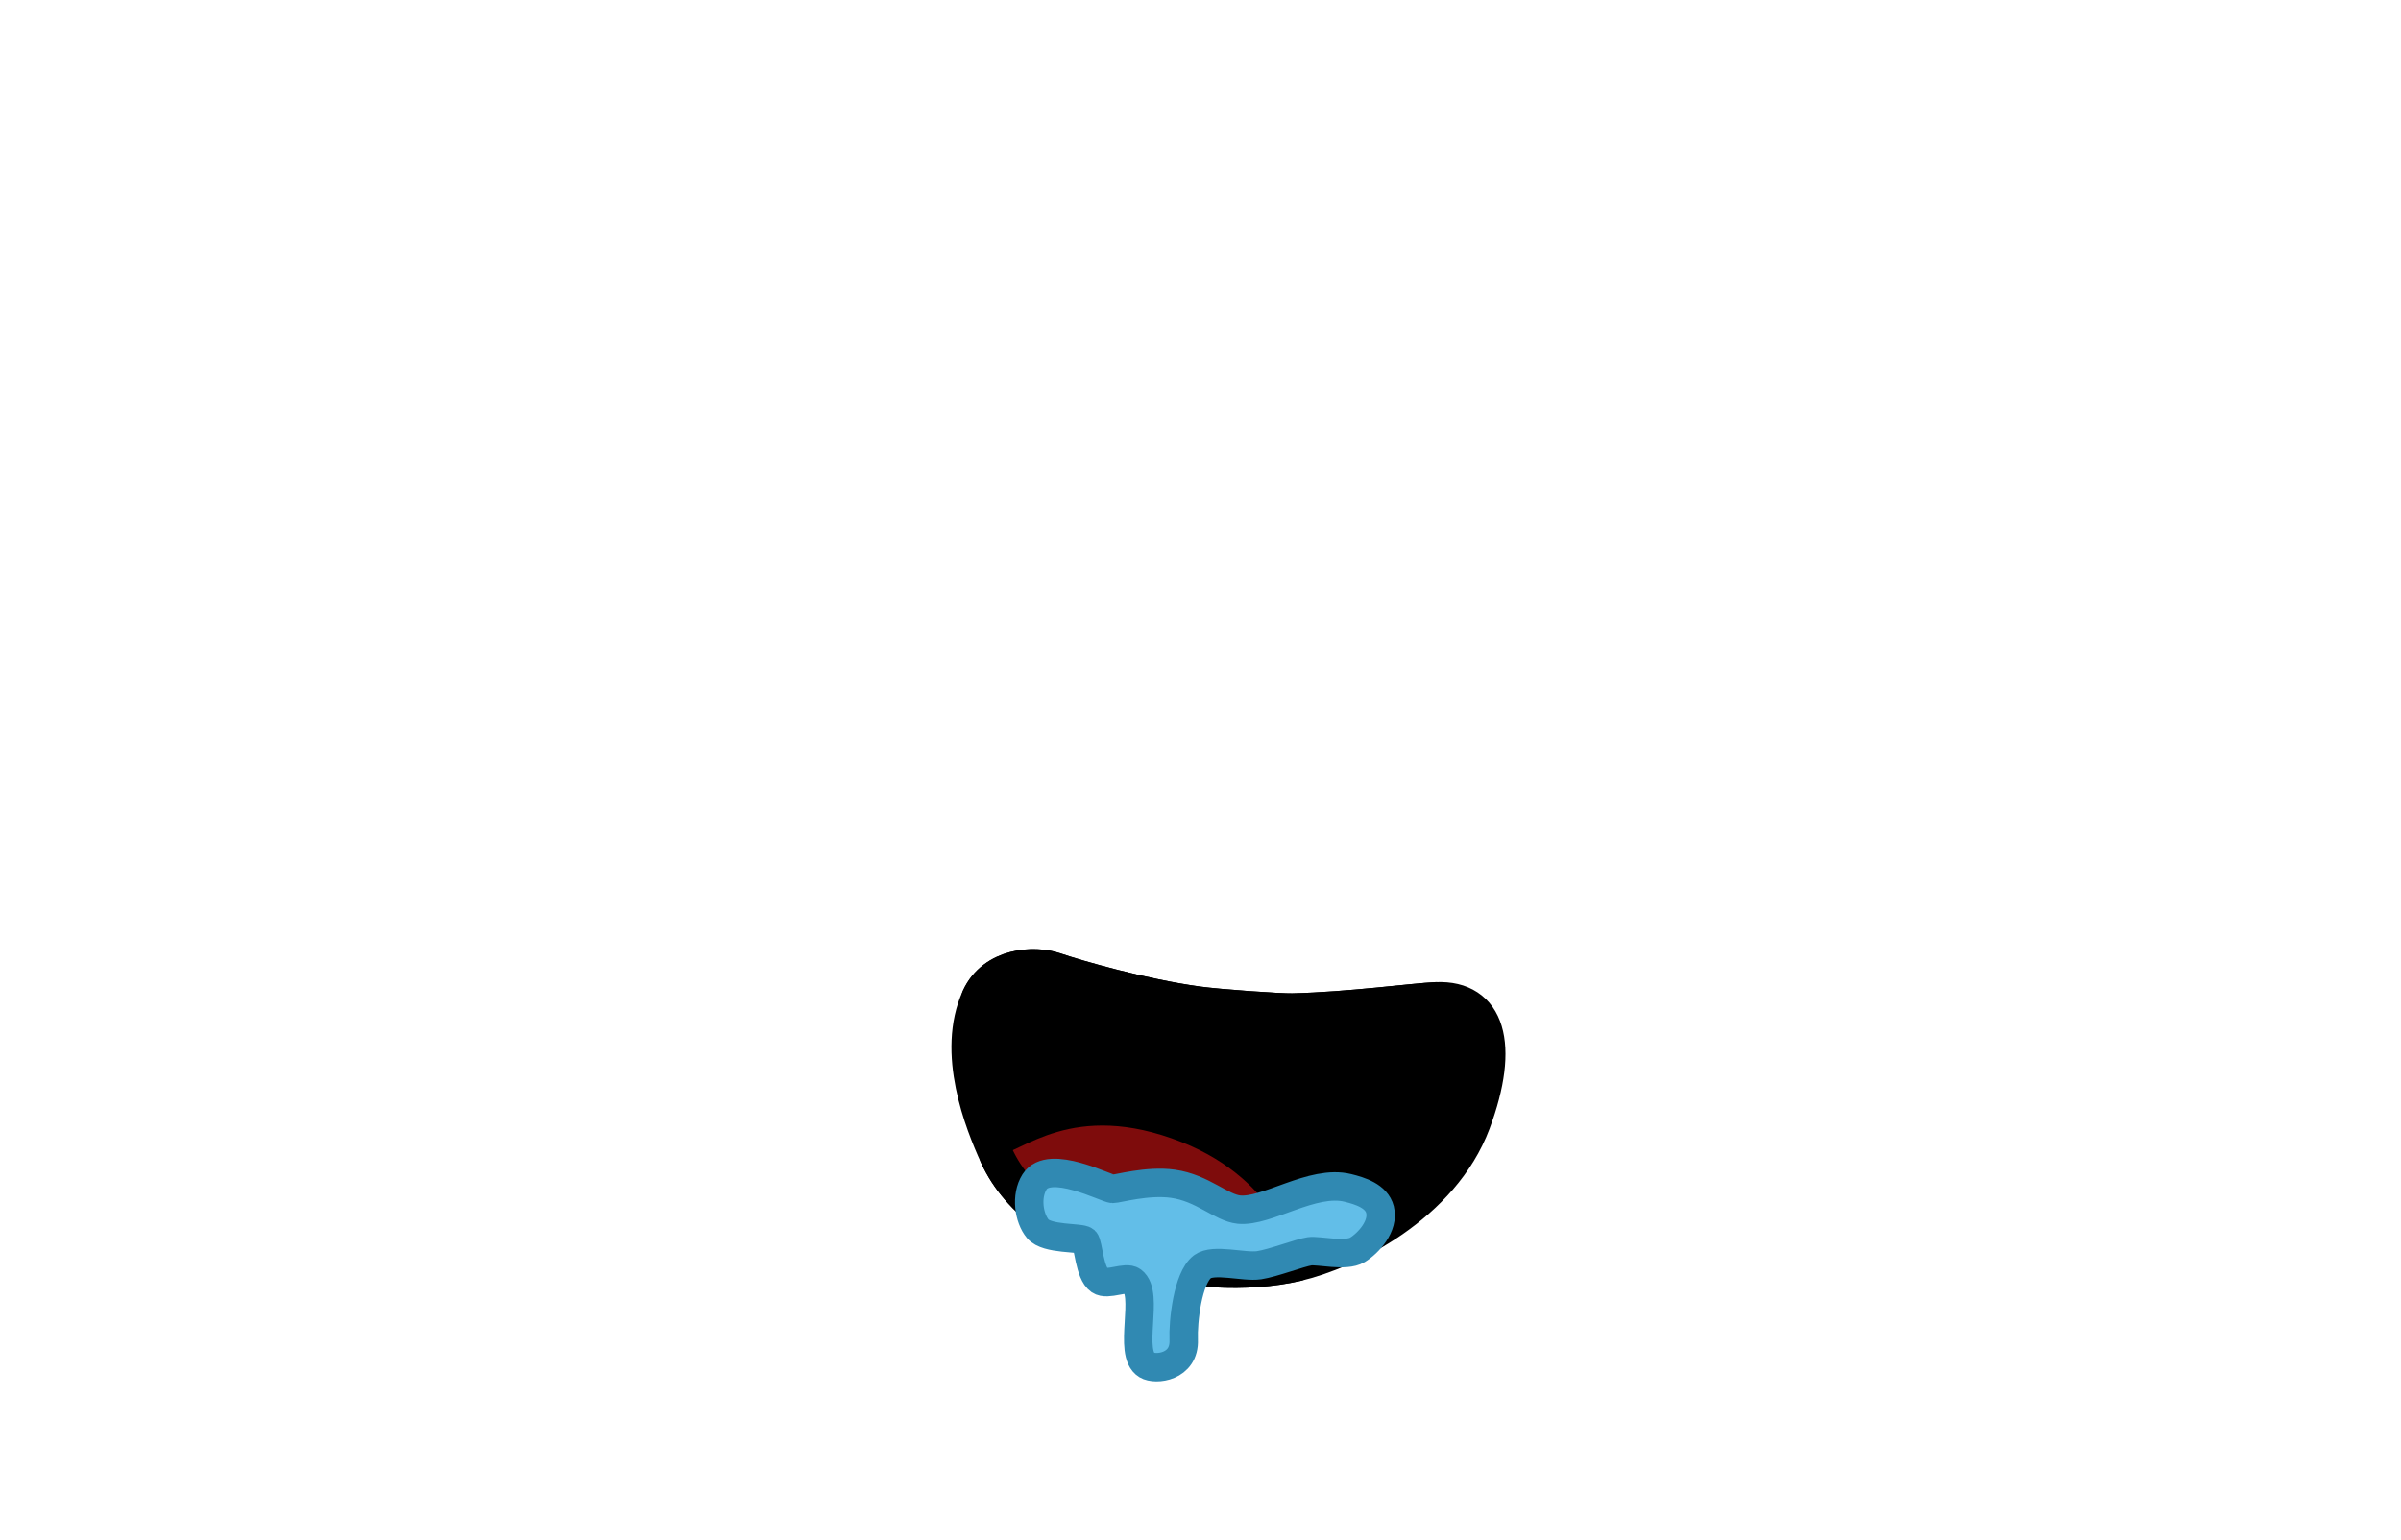
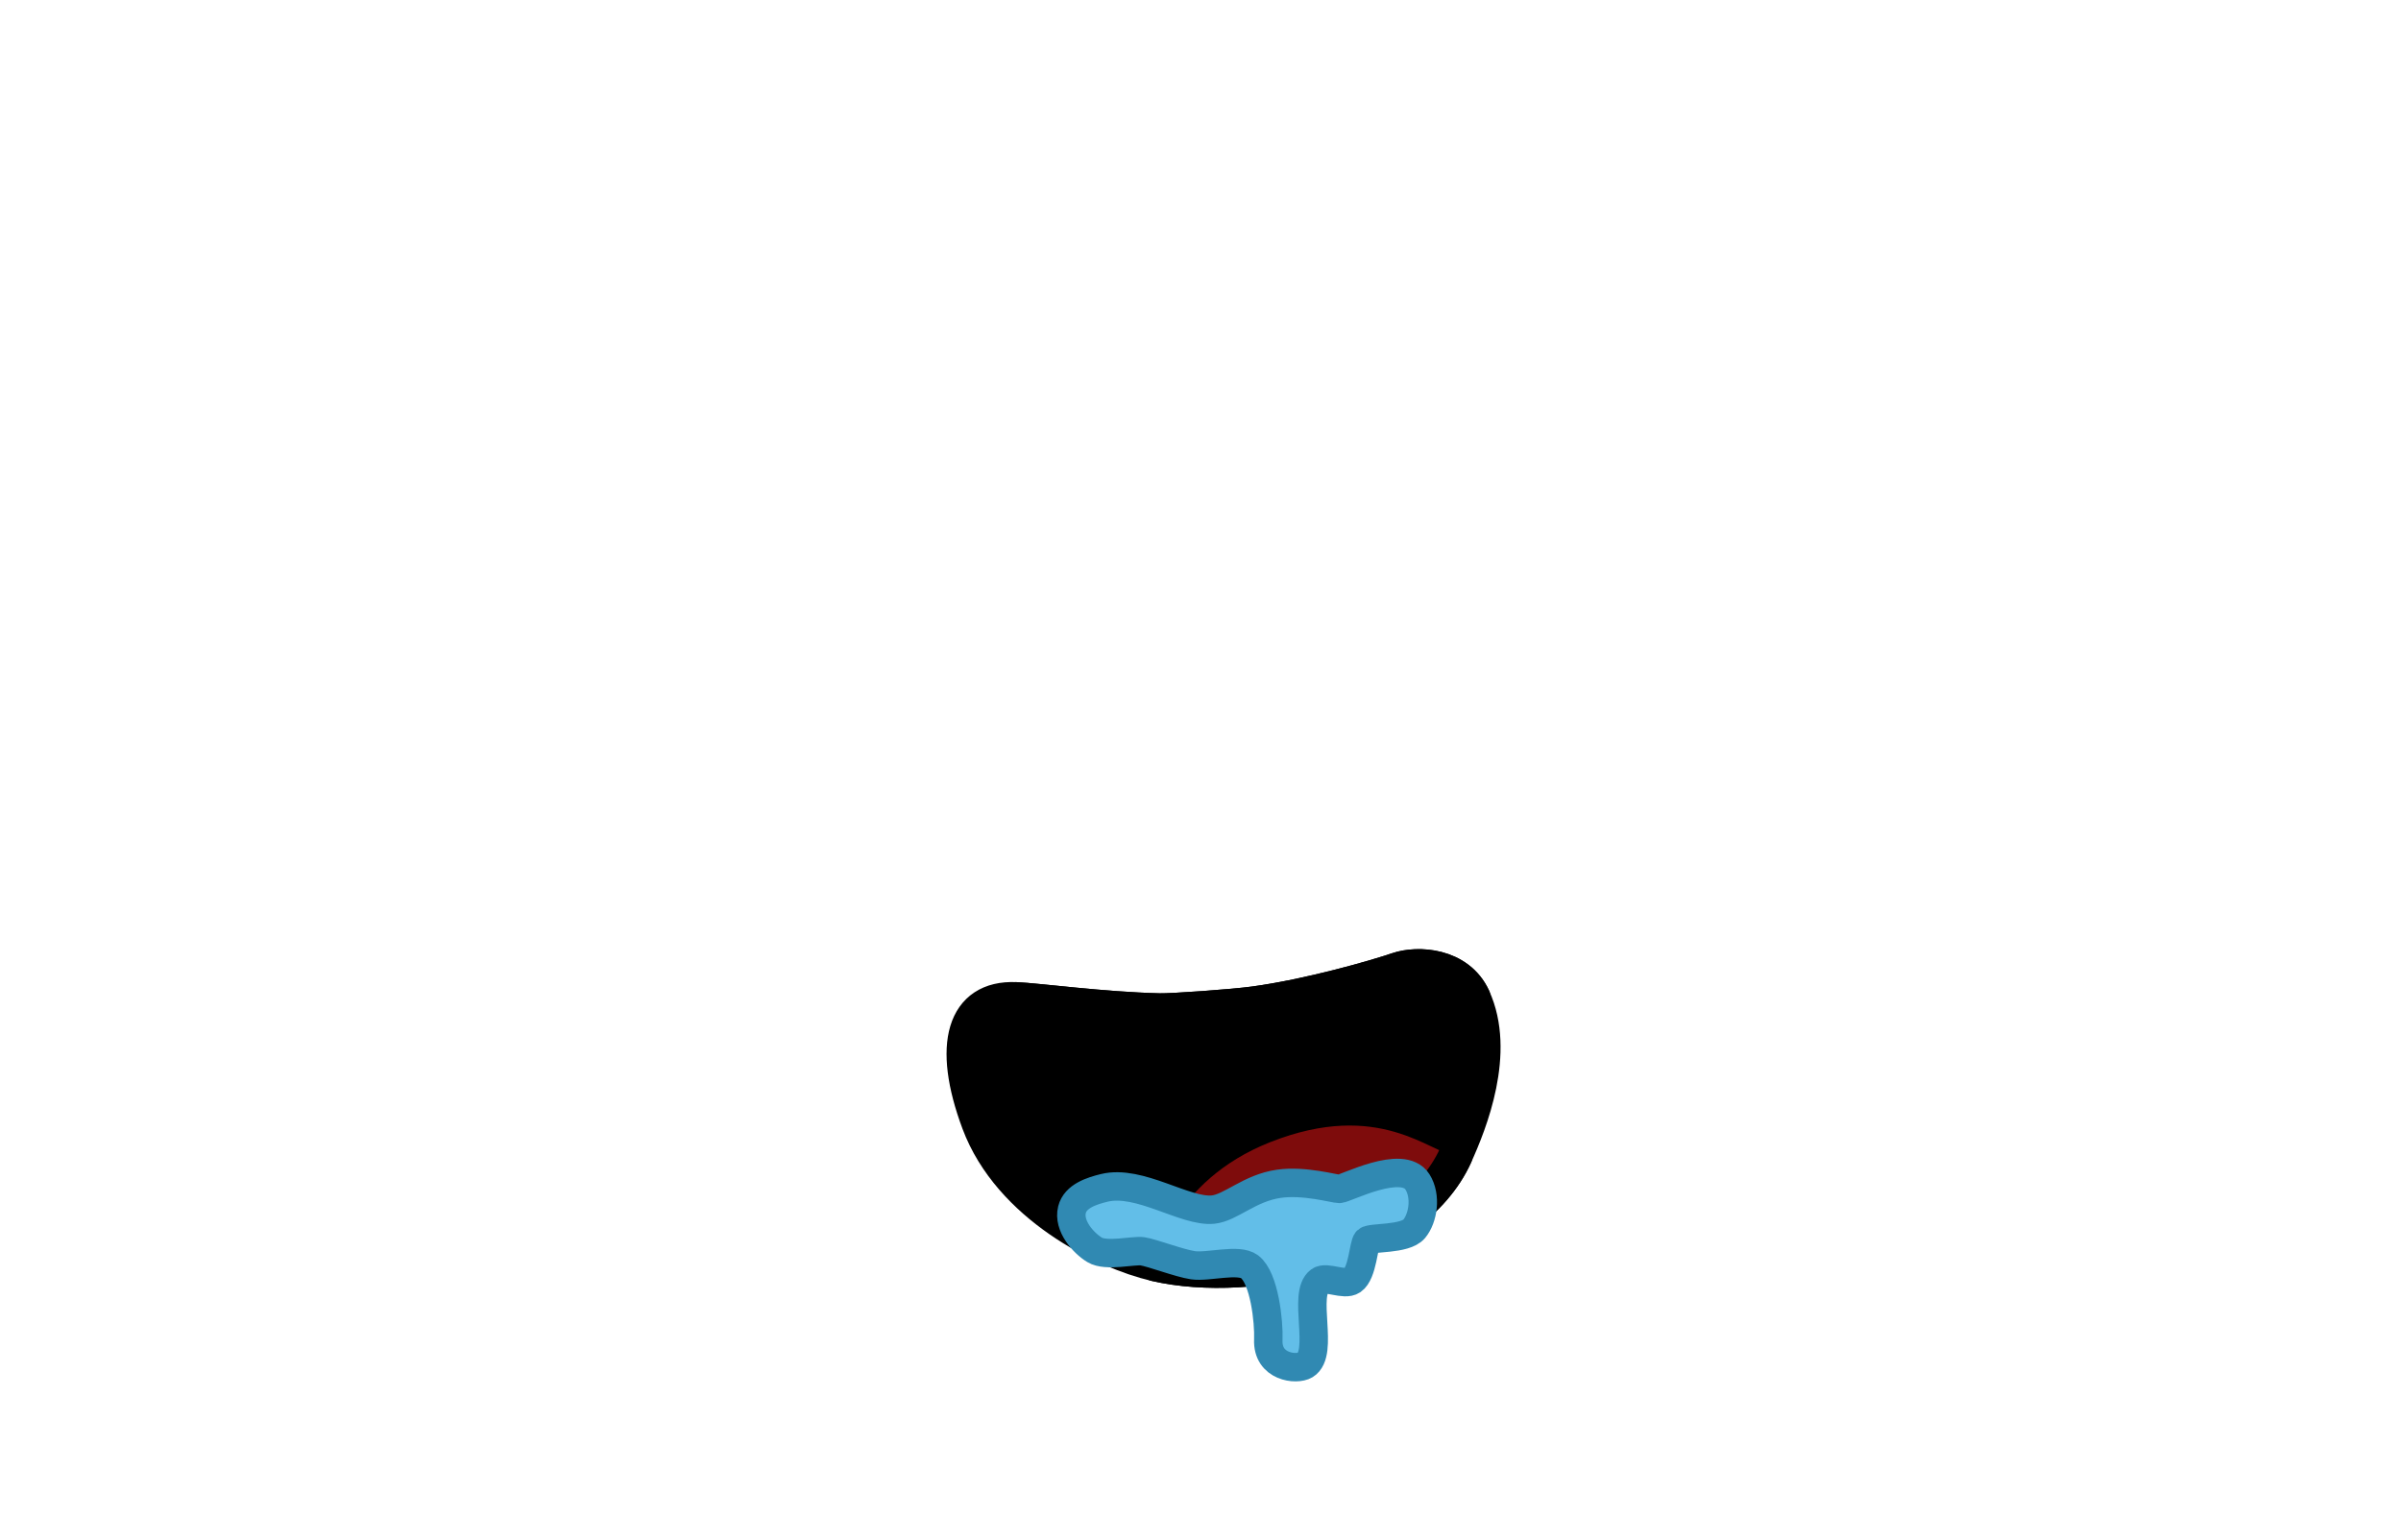
<svg xmlns="http://www.w3.org/2000/svg" width="1266" height="812" viewBox="0 0 1266 812">
-   <path d="M757.39 527.01C745.34 527.53 711.56 532.2 681.46 532.91C674.91 533.06 642.86 530.8 631.49 529.25C602.5 525.3 567.71 515.31 556.02 511.31C545.34 507.65 523.94 508.77 515.93 526.23C502.73 555.01 517.67 592.43 525.43 609.48C548.44 660.04 632.01 678.74 683.74 666.82C710.81 660.59 760.56 636.09 776.97 592.21C792.37 551 784.66 525.86 757.39 527.01Z" fill="#000000" fill-rule="evenodd" />
-   <path d="M757.39 527.01C745.34 527.53 711.56 532.2 681.46 532.91C674.91 533.06 642.86 530.8 631.49 529.25C602.5 525.3 567.71 515.31 556.02 511.31C545.34 507.65 523.94 508.77 515.93 526.23C502.73 555.01 517.67 592.43 525.43 609.48C548.44 660.04 632.01 678.74 683.74 666.82C710.81 660.59 760.56 636.09 776.97 592.21C792.37 551 784.66 525.86 757.39 527.01" fill="none" stroke="#000000" stroke-linecap="round" stroke-linejoin="round" stroke-width="18" />
-   <path d="M757.39 527.01C745.34 527.53 711.56 532.2 681.46 532.91C674.91 533.06 642.86 530.8 631.49 529.25C602.5 525.3 567.71 515.31 556.02 511.31C545.34 507.65 523.94 508.77 515.93 526.23" fill="none" stroke="#000000" stroke-linecap="round" stroke-linejoin="round" stroke-width="18" />
-   <path d="M525.43 609.48C548.44 660.04 632.01 678.74 683.74 666.82C683.74 666.82 675.32 623.04 623.14 602.42C565.34 579.57 538.41 608.54 525.43 609.48Z" fill="#7e0c0c" fill-rule="evenodd" />
-   <path d="M525.43 609.48C548.44 660.04 632.01 678.74 683.74 666.82" fill="none" stroke="#000000" stroke-linecap="round" stroke-linejoin="round" stroke-width="18" />
-   <path d="M633.98 668.15C639.84 663.67 655.91 668.54 663.91 667.33C671.29 666.22 685.35 660.77 690.49 660C695.2 659.29 709.59 662.97 715.74 659.23C721.65 655.63 729.8 646.57 727.65 638.04C725.84 630.85 717.2 628.15 710.67 626.55C692.04 621.97 668.03 639.48 653.27 637.99C643.85 637.04 634.18 626.59 618.5 624.37C605.11 622.47 589.21 627.09 586.72 627.08C583.49 627.08 553.36 610.96 545.51 623.36C540.73 630.93 542.51 642.49 547.21 648.14C552.06 653.97 569.93 652.44 572.08 654.39C573.94 656.09 574.32 671.6 579.81 675.35C584.06 678.25 593.55 672.98 597.12 675.61C606.4 682.43 594.33 713.63 604.66 719.96C609.24 722.76 624.75 721.15 624.15 706.63C623.76 697.16 626.21 674.11 633.98 668.15Z" fill="#62bee8" fill-rule="evenodd" />
-   <path d="M633.98 668.15C639.84 663.67 655.91 668.54 663.91 667.33C671.29 666.22 685.35 660.77 690.49 660C695.2 659.29 709.59 662.97 715.74 659.23C721.65 655.63 729.8 646.57 727.65 638.04C725.84 630.85 717.2 628.15 710.67 626.55C692.04 621.97 668.03 639.48 653.27 637.99C643.85 637.04 634.18 626.59 618.5 624.37C605.11 622.47 589.21 627.09 586.72 627.08C583.49 627.08 553.36 610.96 545.51 623.36C540.73 630.93 542.51 642.49 547.21 648.14C552.06 653.97 569.93 652.44 572.08 654.39C573.94 656.09 574.32 671.6 579.81 675.35C584.06 678.25 593.55 672.98 597.12 675.61C606.4 682.43 594.33 713.63 604.66 719.96C609.24 722.76 624.75 721.15 624.15 706.63C623.76 697.16 626.21 674.11 633.98 668.15" fill="none" stroke="#3089b2" stroke-linecap="round" stroke-linejoin="round" stroke-width="15" />
+   <path d="M535.51 527.01C547.56 527.53 581.34 532.2 611.44 532.91C617.99 533.06 650.03 530.8 661.41 529.25C690.4 525.3 725.19 515.31 736.88 511.31C747.56 507.65 768.96 508.77 776.97 526.23C790.17 555.01 775.23 592.43 767.47 609.48C744.45 660.04 660.88 678.74 609.16 666.82C582.08 660.59 532.33 636.09 515.93 592.21C500.53 551 508.24 525.86 535.51 527.01Z" fill="#000000" fill-rule="evenodd" />
+   <path d="M535.51 527.01C547.56 527.53 581.34 532.2 611.44 532.91C617.99 533.06 650.03 530.8 661.41 529.25C690.4 525.3 725.19 515.31 736.88 511.31C747.56 507.65 768.96 508.77 776.97 526.23C790.17 555.01 775.23 592.43 767.47 609.48C744.45 660.04 660.88 678.74 609.16 666.82C582.08 660.59 532.33 636.09 515.93 592.21C500.53 551 508.24 525.86 535.51 527.01" fill="none" stroke="#000000" stroke-linecap="round" stroke-linejoin="round" stroke-width="18" />
+   <path d="M535.51 527.01C547.56 527.53 581.34 532.2 611.44 532.91C617.99 533.06 650.03 530.8 661.41 529.25C690.4 525.3 725.19 515.31 736.88 511.31C747.56 507.65 768.96 508.77 776.97 526.23" fill="none" stroke="#000000" stroke-linecap="round" stroke-linejoin="round" stroke-width="18" />
+   <path d="M767.47 609.48C744.45 660.04 660.88 678.74 609.16 666.82C609.16 666.82 617.58 623.04 669.76 602.42C727.56 579.57 754.49 608.54 767.47 609.48Z" fill="#7e0c0c" fill-rule="evenodd" />
+   <path d="M767.47 609.48C744.45 660.04 660.88 678.74 609.16 666.82" fill="none" stroke="#000000" stroke-linecap="round" stroke-linejoin="round" stroke-width="18" />
+   <path d="M658.91 668.15C653.05 663.67 636.99 668.54 628.98 667.33C621.61 666.22 607.55 660.77 602.41 660C597.7 659.29 583.3 662.97 577.16 659.23C571.24 655.63 563.1 646.57 565.25 638.04C567.06 630.85 575.7 628.15 582.22 626.55C600.86 621.97 624.86 639.48 639.62 637.99C649.04 637.04 658.72 626.59 674.4 624.37C687.79 622.47 703.69 627.09 706.18 627.08C709.41 627.08 739.54 610.96 747.39 623.36C752.17 630.93 750.39 642.49 745.69 648.14C740.83 653.97 722.97 652.44 720.82 654.39C718.95 656.09 718.58 671.6 713.09 675.35C708.84 678.25 699.35 672.98 695.78 675.61C686.49 682.43 698.56 713.63 688.23 719.96C683.65 722.76 668.15 721.15 668.75 706.63C669.14 697.16 666.68 674.11 658.91 668.15Z" fill="#62bee8" fill-rule="evenodd" />
+   <path d="M658.91 668.15C653.05 663.67 636.99 668.54 628.98 667.33C621.61 666.22 607.55 660.77 602.41 660C597.7 659.29 583.3 662.97 577.16 659.23C571.24 655.63 563.1 646.57 565.25 638.04C567.06 630.85 575.7 628.15 582.22 626.55C600.86 621.97 624.86 639.48 639.62 637.99C649.04 637.04 658.72 626.59 674.4 624.37C687.79 622.47 703.69 627.09 706.18 627.08C709.41 627.08 739.54 610.96 747.39 623.36C752.17 630.93 750.39 642.49 745.69 648.14C740.83 653.97 722.97 652.44 720.82 654.39C718.95 656.09 718.58 671.6 713.09 675.35C708.84 678.25 699.35 672.98 695.78 675.61C686.49 682.43 698.56 713.63 688.23 719.96C683.65 722.76 668.15 721.15 668.75 706.63C669.14 697.16 666.68 674.11 658.91 668.15" fill="none" stroke="#3089b2" stroke-linecap="round" stroke-linejoin="round" stroke-width="15" />
</svg>
